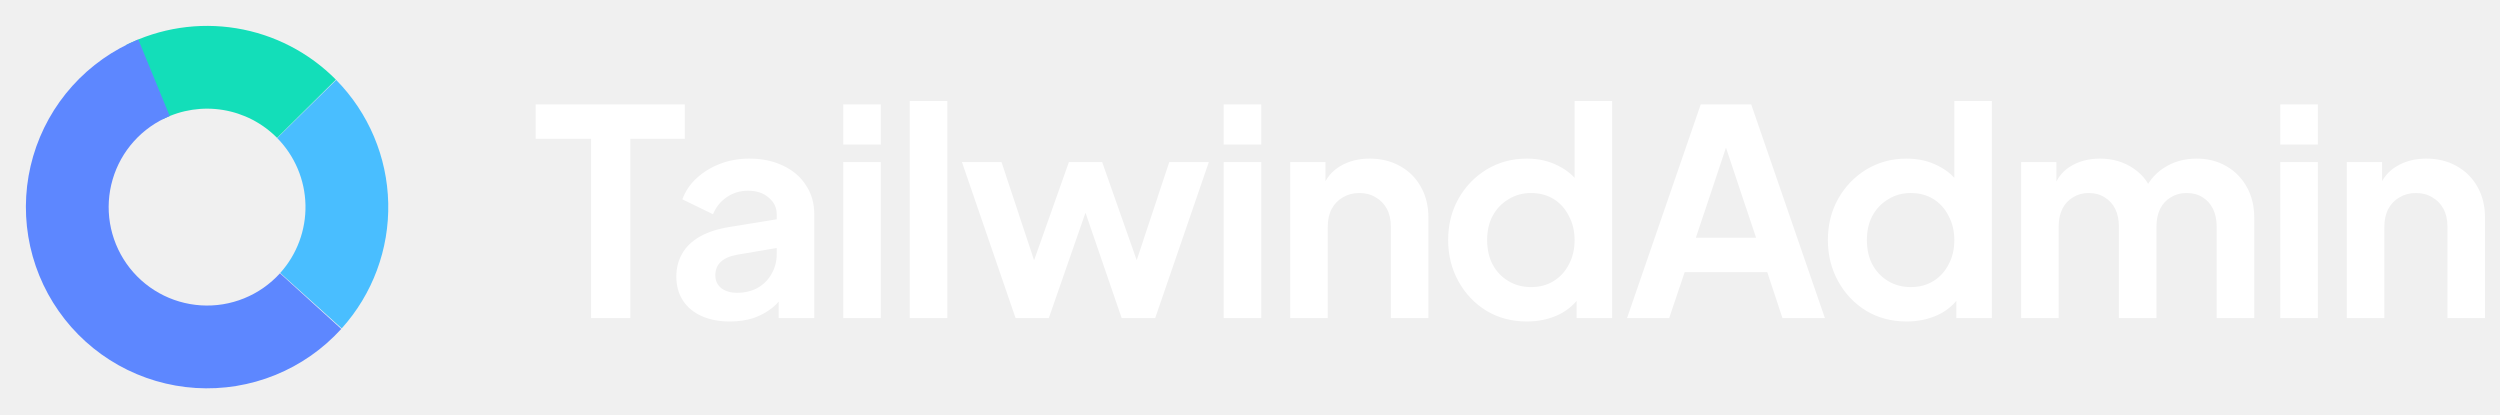
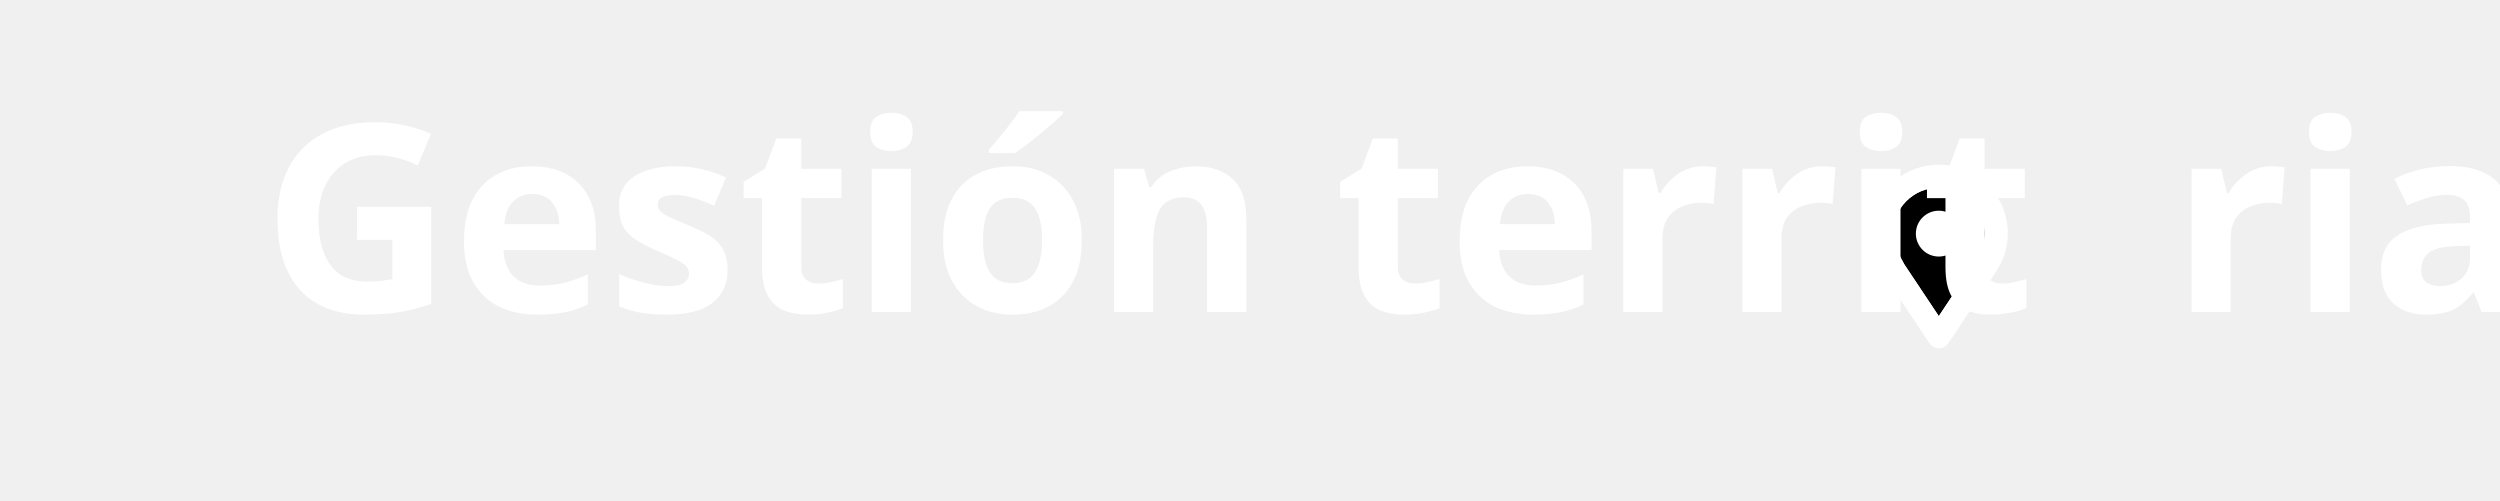
- <svg xmlns="http://www.w3.org/2000/svg" width="169" height="28" viewBox="0 0 169 28" fill="none">
-   <path d="M23.1 22.199C25.189 19.879 26.314 16.849 26.244 13.728C26.175 10.607 24.916 7.63 22.726 5.405L18.738 9.331C19.928 10.54 20.612 12.157 20.65 13.852C20.687 15.548 20.076 17.194 18.942 18.454L23.1 22.199Z" fill="#49BEFF" />
-   <path d="M22.707 5.384C20.888 3.546 18.534 2.33 15.982 1.912C13.43 1.493 10.811 1.893 8.5 3.054L11.012 8.054C12.267 7.423 13.69 7.206 15.076 7.434C16.463 7.661 17.741 8.321 18.73 9.32L22.707 5.384Z" fill="#13DEB9" />
-   <path d="M9.347 2.668C7.647 3.366 6.126 4.438 4.896 5.804C3.666 7.17 2.76 8.795 2.243 10.559C1.727 12.322 1.614 14.18 1.913 15.993C2.212 17.807 2.915 19.53 3.971 21.034C5.026 22.539 6.406 23.787 8.009 24.686C9.612 25.585 11.397 26.111 13.231 26.227C15.066 26.342 16.902 26.044 18.605 25.353C20.308 24.662 21.834 23.597 23.07 22.236L18.927 18.474C18.256 19.213 17.427 19.792 16.502 20.167C15.577 20.543 14.579 20.705 13.583 20.642C12.586 20.579 11.617 20.293 10.746 19.805C9.875 19.317 9.125 18.639 8.552 17.822C7.979 17.004 7.597 16.068 7.434 15.083C7.272 14.098 7.333 13.089 7.614 12.131C7.894 11.173 8.387 10.29 9.055 9.548C9.723 8.806 10.549 8.224 11.473 7.845L9.347 2.668Z" fill="#5D87FF" />
-   <path d="M39.955 21.5V9.385H36.213V7.058H46.293V9.385H42.61V21.5H39.955ZM49.345 21.733C48.608 21.733 47.968 21.61 47.426 21.364C46.883 21.119 46.463 20.77 46.166 20.317C45.868 19.852 45.72 19.316 45.72 18.709C45.72 18.127 45.849 17.61 46.108 17.158C46.366 16.693 46.767 16.305 47.309 15.995C47.852 15.685 48.537 15.465 49.364 15.336L52.815 14.774V16.712L49.849 17.216C49.345 17.306 48.97 17.468 48.724 17.701C48.479 17.933 48.356 18.237 48.356 18.612C48.356 18.974 48.492 19.264 48.763 19.484C49.048 19.691 49.397 19.794 49.81 19.794C50.34 19.794 50.805 19.684 51.206 19.465C51.619 19.232 51.936 18.915 52.156 18.515C52.388 18.114 52.505 17.675 52.505 17.197V14.483C52.505 14.03 52.324 13.656 51.962 13.358C51.613 13.048 51.148 12.893 50.566 12.893C50.023 12.893 49.539 13.042 49.112 13.339C48.699 13.623 48.395 14.005 48.201 14.483L46.127 13.475C46.334 12.919 46.657 12.441 47.096 12.04C47.548 11.627 48.078 11.304 48.686 11.071C49.293 10.838 49.952 10.722 50.663 10.722C51.529 10.722 52.291 10.884 52.95 11.207C53.609 11.517 54.12 11.956 54.482 12.525C54.856 13.081 55.044 13.733 55.044 14.483V21.5H52.64V19.697L53.183 19.659C52.912 20.111 52.589 20.492 52.214 20.802C51.839 21.099 51.413 21.332 50.934 21.5C50.456 21.655 49.926 21.733 49.345 21.733ZM57.003 21.5V10.955H59.543V21.5H57.003ZM57.003 9.772V7.058H59.543V9.772H57.003ZM61.5 21.5V6.826H64.039V21.5H61.5ZM68.652 21.5L65.027 10.955H67.702L70.357 18.961L69.427 18.941L72.257 10.955H74.506L77.317 18.941L76.386 18.961L79.042 10.955H81.717L78.092 21.5H75.824L72.955 13.145H73.808L70.9 21.5H68.652ZM82.721 21.5V10.955H85.261V21.5H82.721ZM82.721 9.772V7.058H85.261V9.772H82.721ZM87.218 21.5V10.955H89.602V13.029L89.408 12.661C89.653 12.027 90.054 11.549 90.61 11.226C91.178 10.89 91.838 10.722 92.587 10.722C93.362 10.722 94.047 10.89 94.642 11.226C95.249 11.562 95.721 12.034 96.057 12.641C96.393 13.236 96.561 13.927 96.561 14.715V21.5H94.022V15.316C94.022 14.851 93.931 14.45 93.75 14.114C93.569 13.778 93.317 13.52 92.994 13.339C92.684 13.145 92.316 13.048 91.889 13.048C91.476 13.048 91.107 13.145 90.784 13.339C90.461 13.52 90.209 13.778 90.028 14.114C89.847 14.45 89.757 14.851 89.757 15.316V21.5H87.218ZM103.225 21.733C102.204 21.733 101.293 21.494 100.492 21.015C99.69 20.524 99.057 19.859 98.592 19.019C98.127 18.179 97.894 17.248 97.894 16.227C97.894 15.194 98.127 14.263 98.592 13.436C99.057 12.609 99.69 11.95 100.492 11.459C101.306 10.968 102.21 10.722 103.205 10.722C104.007 10.722 104.717 10.884 105.338 11.207C105.971 11.517 106.468 11.956 106.83 12.525L106.443 13.048V6.826H108.982V21.5H106.578V19.465L106.85 19.969C106.488 20.537 105.984 20.977 105.338 21.287C104.692 21.584 103.987 21.733 103.225 21.733ZM103.496 19.407C104.078 19.407 104.588 19.271 105.028 18.999C105.467 18.728 105.809 18.353 106.055 17.875C106.313 17.397 106.443 16.848 106.443 16.227C106.443 15.62 106.313 15.077 106.055 14.599C105.809 14.108 105.467 13.727 105.028 13.455C104.588 13.184 104.078 13.048 103.496 13.048C102.928 13.048 102.417 13.191 101.965 13.475C101.512 13.746 101.157 14.121 100.899 14.599C100.653 15.064 100.53 15.607 100.53 16.227C100.53 16.848 100.653 17.397 100.899 17.875C101.157 18.353 101.512 18.728 101.965 18.999C102.417 19.271 102.928 19.407 103.496 19.407ZM109.988 21.5L114.969 7.058H118.381L123.363 21.5H120.494L119.467 18.398H113.884L112.837 21.5H109.988ZM114.64 16.072H118.711L116.307 8.881H117.044L114.64 16.072ZM128.895 21.733C127.874 21.733 126.963 21.494 126.162 21.015C125.361 20.524 124.727 19.859 124.262 19.019C123.797 18.179 123.564 17.248 123.564 16.227C123.564 15.194 123.797 14.263 124.262 13.436C124.727 12.609 125.361 11.95 126.162 11.459C126.976 10.968 127.881 10.722 128.876 10.722C129.677 10.722 130.388 10.884 131.008 11.207C131.641 11.517 132.139 11.956 132.501 12.525L132.113 13.048V6.826H134.652V21.5H132.249V19.465L132.52 19.969C132.158 20.537 131.654 20.977 131.008 21.287C130.362 21.584 129.657 21.733 128.895 21.733ZM129.166 19.407C129.748 19.407 130.258 19.271 130.698 18.999C131.137 18.728 131.48 18.353 131.725 17.875C131.984 17.397 132.113 16.848 132.113 16.227C132.113 15.62 131.984 15.077 131.725 14.599C131.48 14.108 131.137 13.727 130.698 13.455C130.258 13.184 129.748 13.048 129.166 13.048C128.598 13.048 128.087 13.191 127.635 13.475C127.183 13.746 126.827 14.121 126.569 14.599C126.323 15.064 126.201 15.607 126.201 16.227C126.201 16.848 126.323 17.397 126.569 17.875C126.827 18.353 127.183 18.728 127.635 18.999C128.087 19.271 128.598 19.407 129.166 19.407ZM136.627 21.5V10.955H139.011V13.397L138.74 12.99C138.934 12.228 139.322 11.659 139.903 11.284C140.485 10.909 141.17 10.722 141.958 10.722C142.824 10.722 143.586 10.948 144.245 11.401C144.904 11.853 145.331 12.447 145.525 13.184L144.807 13.242C145.13 12.402 145.615 11.775 146.261 11.362C146.907 10.935 147.65 10.722 148.49 10.722C149.24 10.722 149.906 10.89 150.487 11.226C151.082 11.562 151.547 12.034 151.883 12.641C152.219 13.236 152.387 13.927 152.387 14.715V21.5H149.847V15.316C149.847 14.851 149.763 14.45 149.595 14.114C149.427 13.778 149.195 13.52 148.898 13.339C148.6 13.145 148.238 13.048 147.812 13.048C147.411 13.048 147.056 13.145 146.746 13.339C146.436 13.52 146.197 13.778 146.029 14.114C145.861 14.45 145.777 14.851 145.777 15.316V21.5H143.237V15.316C143.237 14.851 143.153 14.45 142.985 14.114C142.817 13.778 142.578 13.52 142.268 13.339C141.971 13.145 141.615 13.048 141.202 13.048C140.801 13.048 140.446 13.145 140.136 13.339C139.826 13.52 139.586 13.778 139.418 14.114C139.25 14.45 139.166 14.851 139.166 15.316V21.5H136.627ZM154.147 21.5V10.955H156.687V21.5H154.147ZM154.147 9.772V7.058H156.687V9.772H154.147ZM158.644 21.5V10.955H161.028V13.029L160.834 12.661C161.08 12.027 161.48 11.549 162.036 11.226C162.605 10.89 163.264 10.722 164.013 10.722C164.789 10.722 165.474 10.89 166.068 11.226C166.675 11.562 167.147 12.034 167.483 12.641C167.819 13.236 167.987 13.927 167.987 14.715V21.5H165.448V15.316C165.448 14.851 165.357 14.45 165.176 14.114C164.995 13.778 164.743 13.52 164.42 13.339C164.11 13.145 163.742 13.048 163.315 13.048C162.902 13.048 162.534 13.145 162.211 13.339C161.887 13.52 161.635 13.778 161.455 14.114C161.274 14.45 161.183 14.851 161.183 15.316V21.5H158.644Z" fill="white" />
+ <svg xmlns="http://www.w3.org/2000/svg" id="Capa_1" data-name="Capa 1" viewBox="0 0 198.5 39.7">
+   <defs>
+     <style>
+       .cls-1 {
+         font-family: CenturyGothic-Bold, 'Century Gothic';
+         font-size: 20.82px;
+         font-weight: 700;
+       }
+ 
+       .cls-1, .cls-2 {
+         fill: #fff;
+       }
+     </style>
+   </defs>
+   <g id="SVGRepo_iconCarrier" data-name="SVGRepo iconCarrier">
+     <g>
+       <path d="M153.94,25.1l-2.73-4.1c-.34-.63-.91-1.54-.91-2.46,0-2.01,1.63-3.64,3.64-3.64s3.64,1.63,3.64,3.64c0,.92-.47,1.82-.91,2.46l-2.73,4.1Z" />
+       <g>
+         <path class="cls-2" d="M153.94,13.08c-3.02,0-5.46,2.45-5.46,5.46,0,1.19.39,2.28,1.04,3.17.01.02.01.05.03.07l3.64,5.46c.17.25.45.41.76.41s.59-.15.76-.41l3.64-5.46s.02-.04.03-.07c.65-.89,1.04-1.98,1.04-3.17,0-3.02-2.45-5.46-5.46-5.46ZM156.67,21l-2.73,4.1-2.73-4.1c-.34-.63-.91-1.54-.91-2.46,0-2.01,1.63-3.64,3.64-3.64s3.64,1.63,3.64,3.64c0,.92-.47,1.82-.91,2.46Z" />
+         <circle class="cls-2" cx="153.94" cy="18.55" r="1.82" />
+       </g>
+     </g>
+   </g>
+   <text class="cls-1" transform="translate(20.83 24.78)">
+     <tspan x="0" y="0" xml:space="preserve">Gestión territ  rial</tspan>
+   </text>
</svg>
